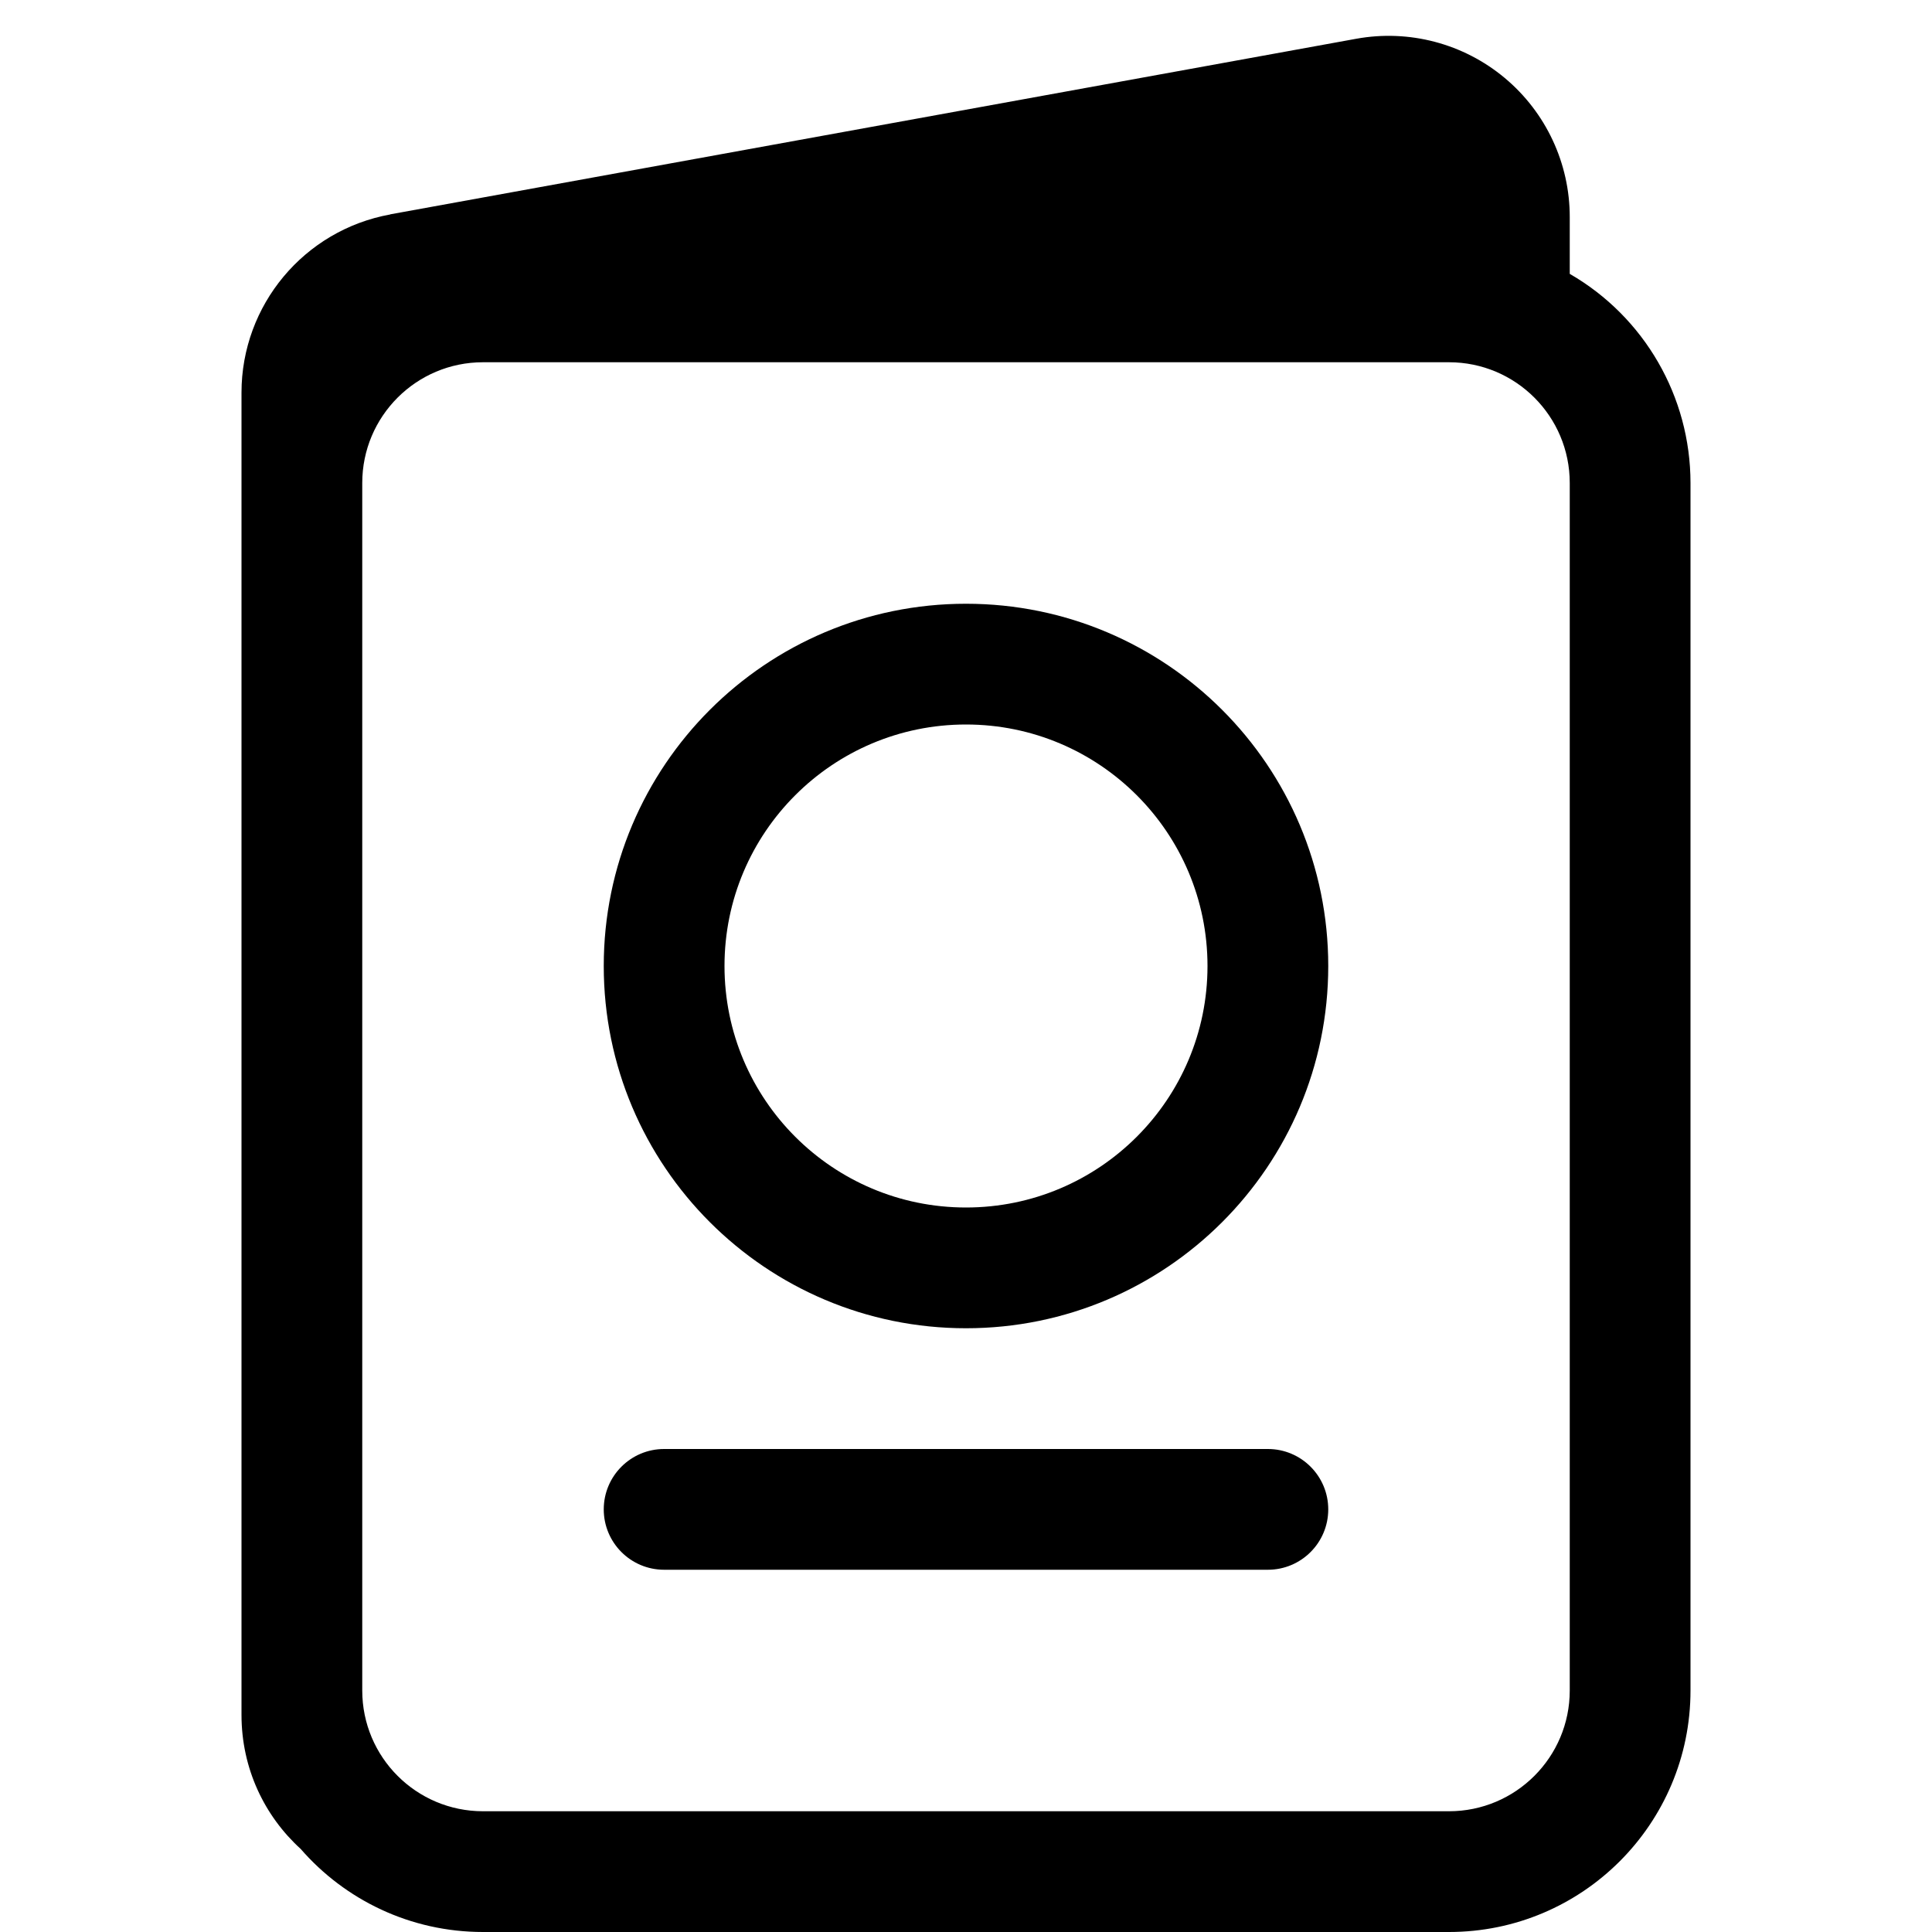
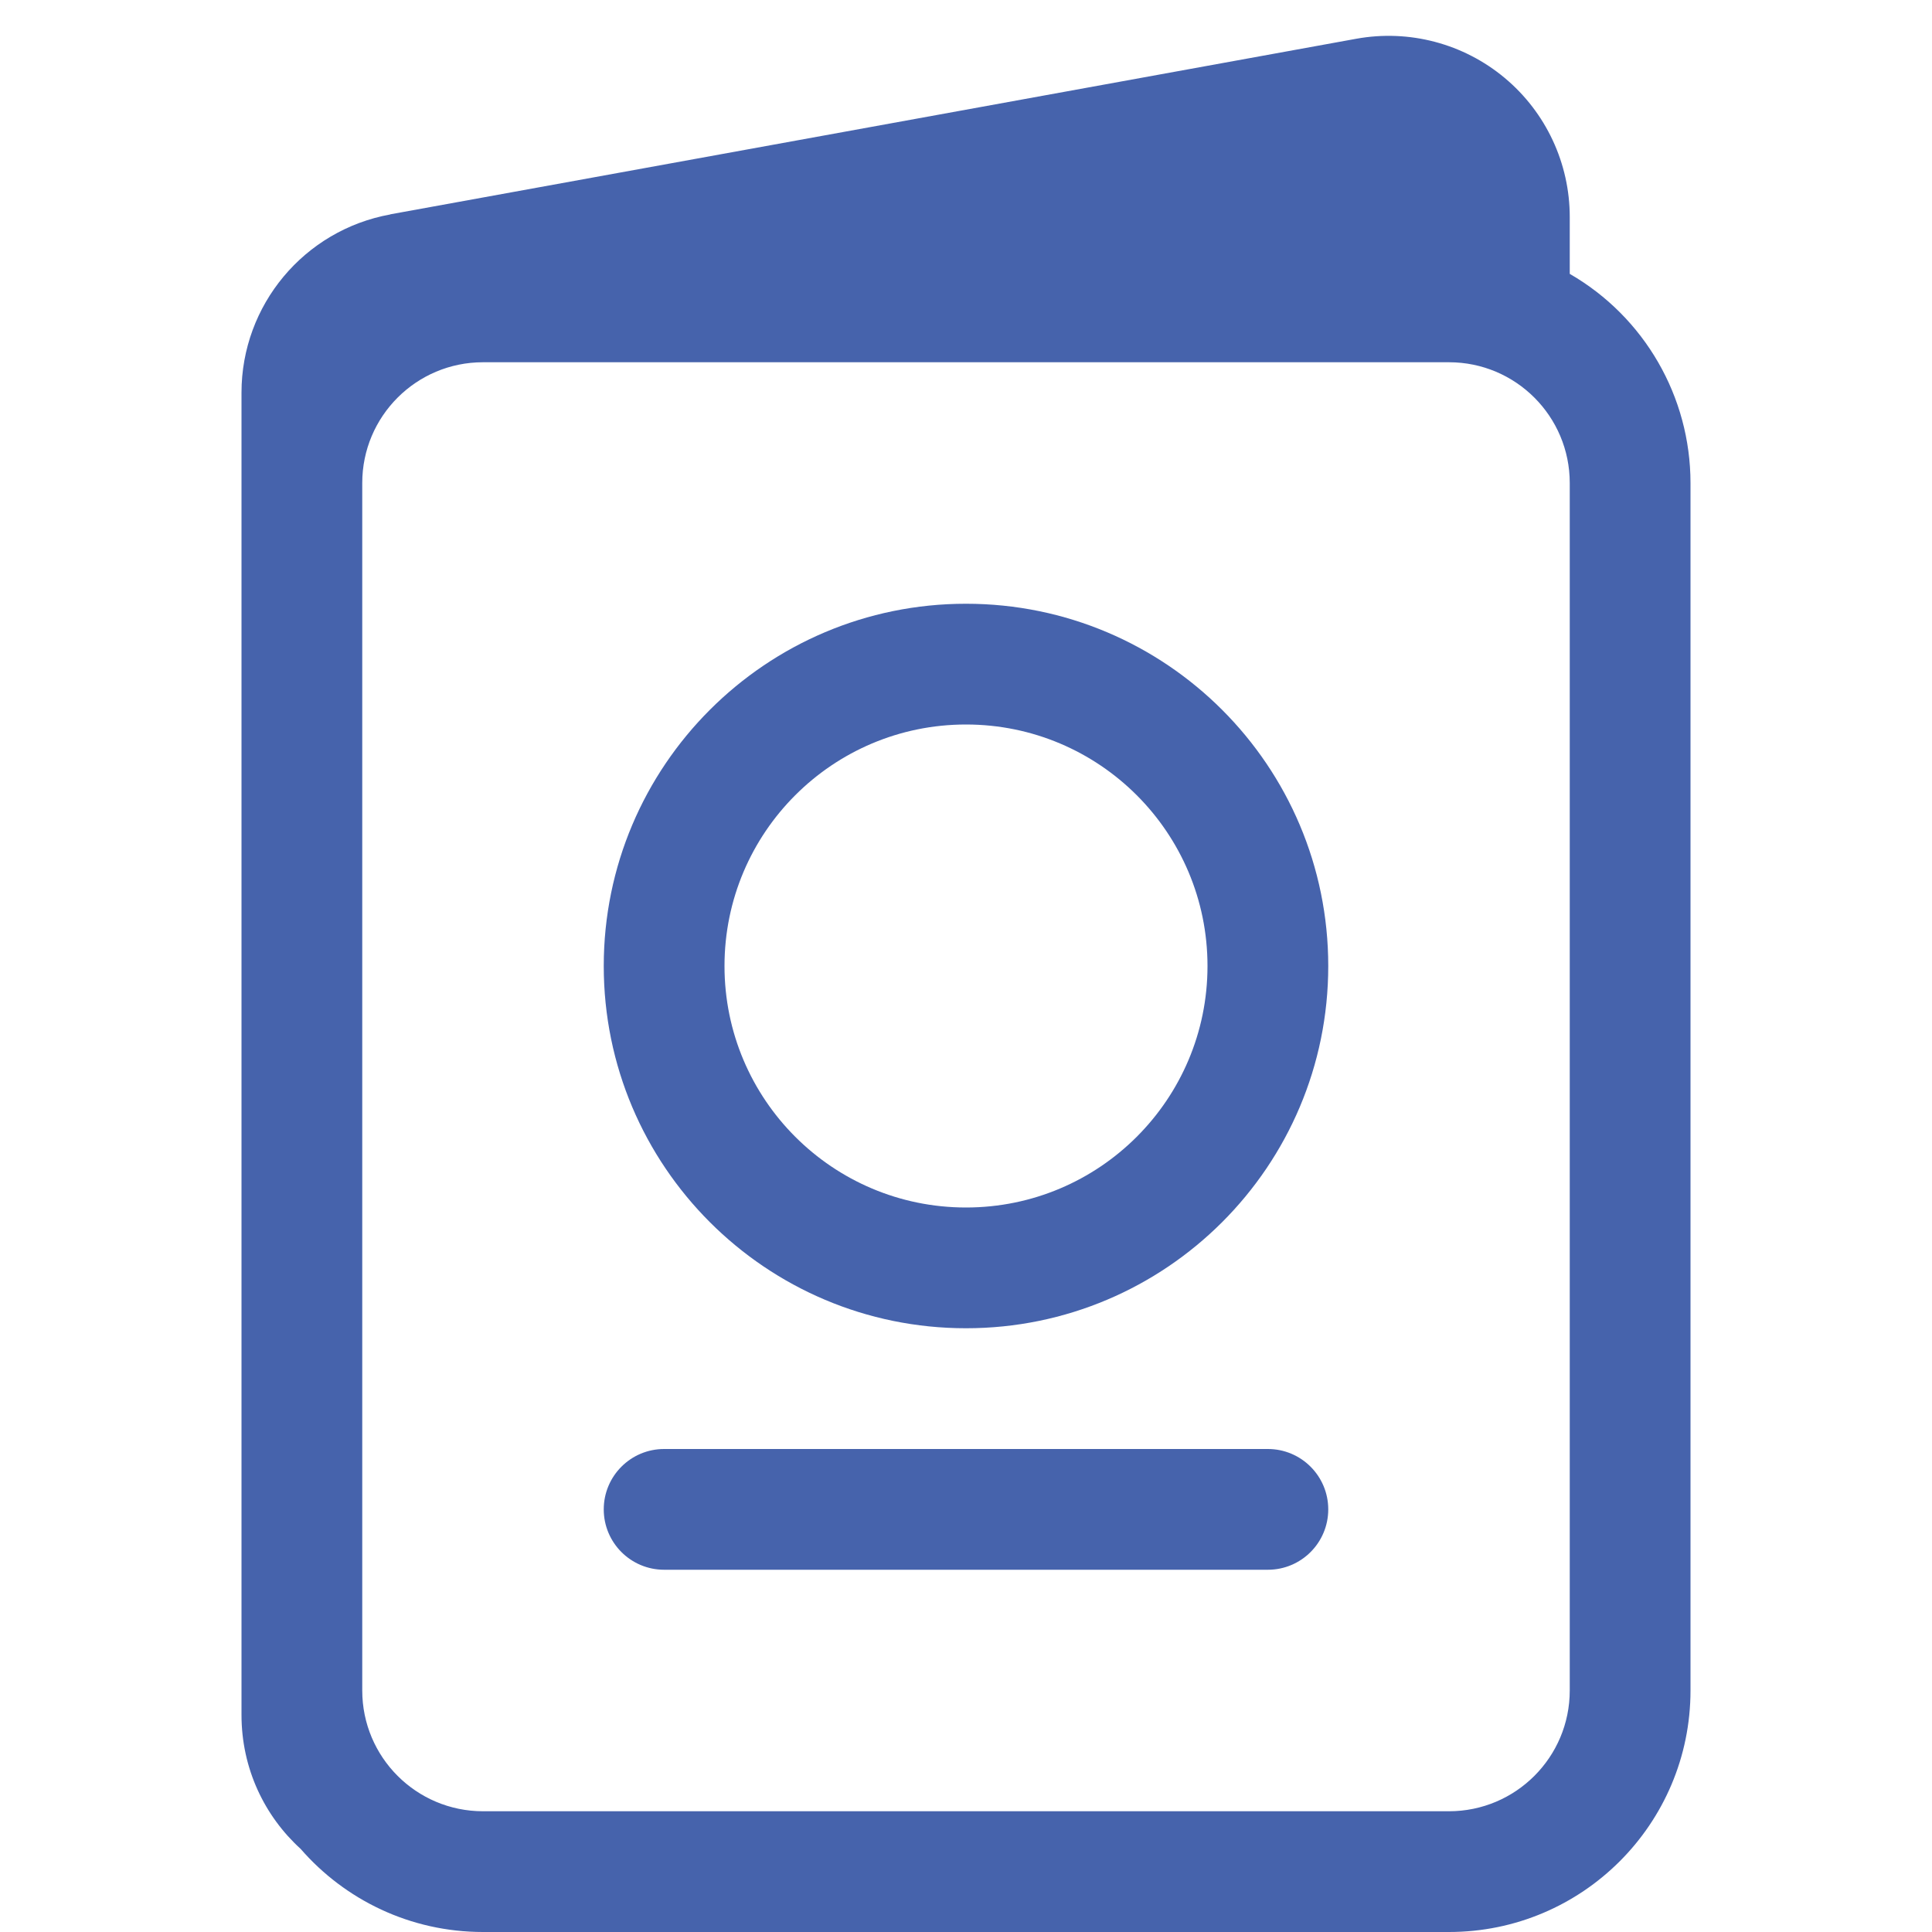
- <svg xmlns="http://www.w3.org/2000/svg" width="1em" height="1em" viewBox="0 0 16 16">
+ <svg xmlns="http://www.w3.org/2000/svg" color="#4663AC" width="1em" height="1em" viewBox="0 0 16 16">
  <g fill="currentColor">
    <path d="M8 5a3 3 0 1 0 0 6a3 3 0 0 0 0-6ZM6 8a2 2 0 1 1 4 0a2 2 0 0 1-4 0Zm-.5 4a.5.5 0 0 0 0 1h5a.5.5 0 0 0 0-1h-5Z" />
    <path d="M3.232 1.776A1.5 1.5 0 0 0 2 3.252v10.95c0 .445.191.838.49 1.11c.367.422.908.688 1.51.688h8a2 2 0 0 0 2-2V4a2 2 0 0 0-1-1.732v-.47A1.5 1.5 0 0 0 11.232.321l-8 1.454ZM4 3h8a1 1 0 0 1 1 1v10a1 1 0 0 1-1 1H4a1 1 0 0 1-1-1V4a1 1 0 0 1 1-1Z" />
  </g>
</svg>
